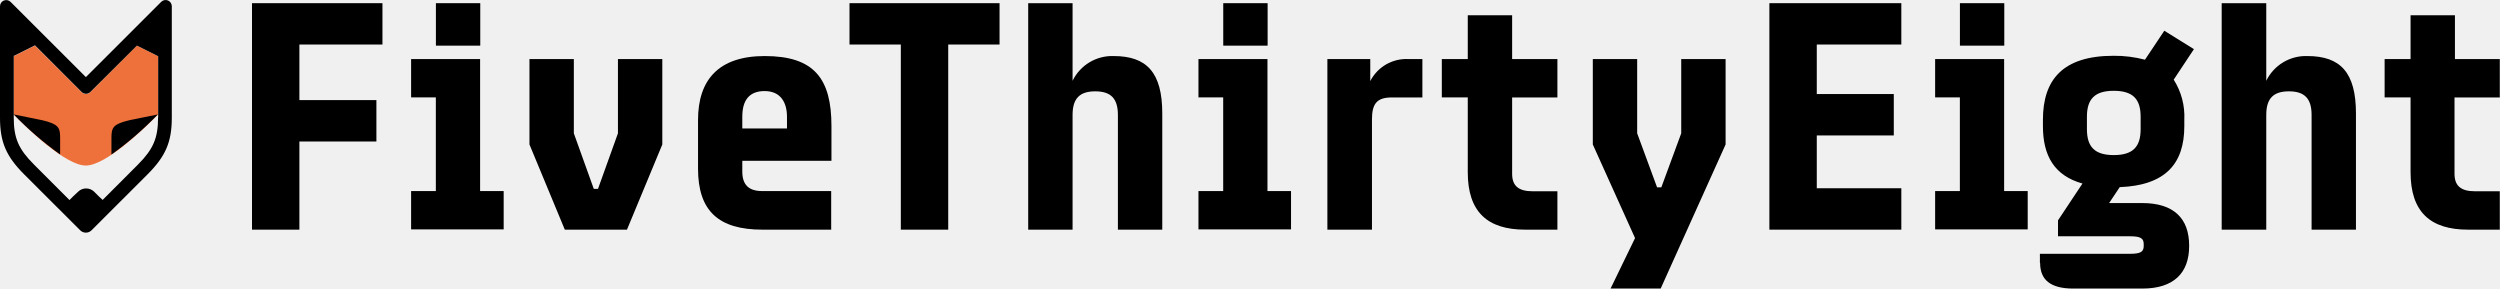
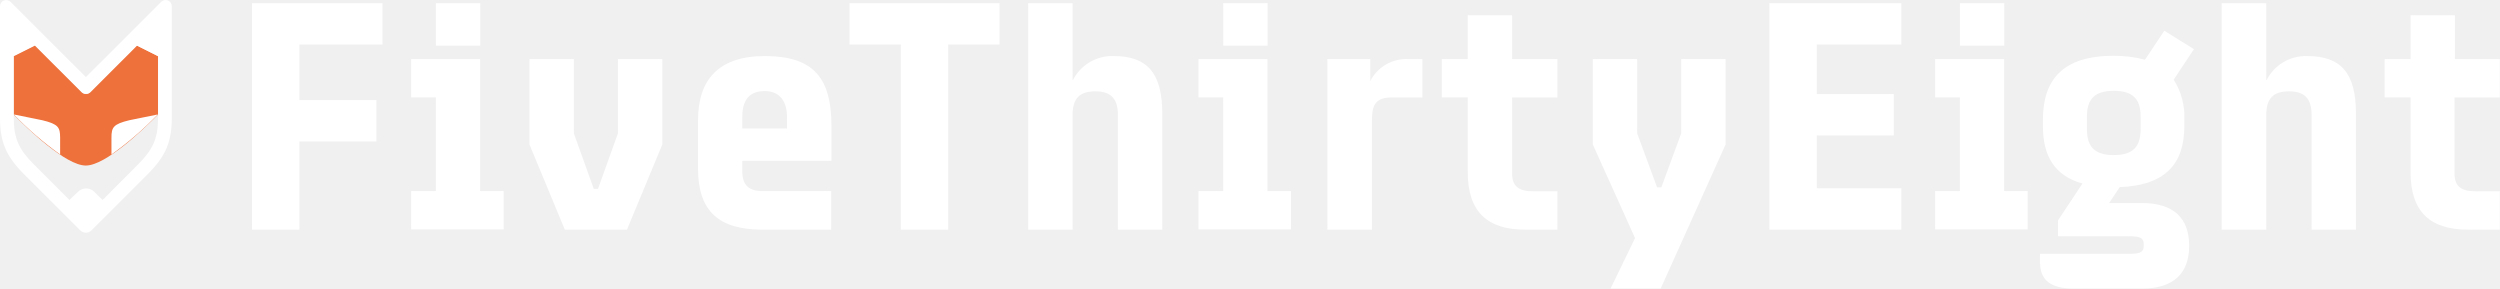
<svg xmlns="http://www.w3.org/2000/svg" id="Layer_1" data-name="Layer 1" viewBox="0 0 471.04 54.36">
  <defs>
    <style>.cls-1{fill:#ee703a;}</style>
  </defs>
-   <polygon points="47.48 0.6 72.06 0.6 72.06 8.39 56.41 8.39 56.41 18.86 70.92 18.86 70.92 26.66 56.41 26.66 56.41 43.27 47.48 43.27 47.48 0.6" />
-   <path d="M77.46,36h4.66V18.35H77.46V11.13h13V36h4.44v7.22H77.46V36ZM82.13,0.6h8.36v8H82.13v-8Z" />
-   <polygon points="99.76 27.22 99.76 11.13 108.12 11.13 108.12 25.12 111.88 35.59 112.67 35.59 116.43 25.12 116.43 11.13 124.79 11.13 124.79 27.22 118.13 43.27 106.42 43.27 99.76 27.22" />
-   <path d="M156.64,43.27h-13c-8.19,0-12.12-3.47-12.12-11.49V22.62c0-7.57,3.87-12.06,12.57-12.06,9.33,0,12.57,4.27,12.57,13.2V30.3H139.86v2c0,2.62,1.31,3.7,3.75,3.7h13v7.22ZM139.86,24.21h8.42V22c0-2.62-1.14-4.84-4.21-4.84-2.79,0-4.21,1.59-4.21,4.84v2.16Z" />
-   <polygon points="169.73 8.39 160.06 8.39 160.06 0.6 188.33 0.6 188.33 8.39 178.66 8.39 178.66 43.27 169.73 43.27 169.73 8.39" />
-   <path d="M202.09,43.27h-8.36V0.6h8.36V15.22a8.3,8.3,0,0,1,7.74-4.66c6.26,0,9.16,3.13,9.16,10.81v21.9h-8.36V21.65c0-3.13-1.37-4.44-4.27-4.44s-4.27,1.31-4.27,4.44V43.27Z" />
-   <path d="M225.81,36h4.66V18.35h-4.66V11.13h13V36h4.44v7.22H225.81V36ZM230.48,0.6h8.36v8h-8.36v-8Z" />
-   <path d="M250.1,43.27V11.13h8.08v4.15a7.63,7.63,0,0,1,7.22-4.15H268v7.23h-5.75c-2.84,0-3.75,1.19-3.75,4.15V43.27H250.1Z" />
-   <path d="M293.45,43.27h-6.09c-7.11,0-10.81-3.36-10.81-10.81V18.35h-4.89V11.13h4.89V2.88h8.36v8.25h8.53v7.23h-8.53V32.74c0,2.22,1.14,3.3,3.87,3.3h4.66v7.23Z" />
-   <polygon points="303.46 54.36 308.07 44.86 300.11 27.22 300.11 11.13 308.47 11.13 308.47 25.12 312.22 35.3 313.02 35.3 316.77 25.12 316.77 11.13 325.13 11.13 325.13 27.22 312.9 54.36 303.46 54.36" />
-   <polygon points="333.38 0.6 358.24 0.6 358.24 8.39 342.31 8.39 342.31 17.72 356.82 17.72 356.82 25.52 342.31 25.52 342.31 35.47 358.24 35.47 358.24 43.27 333.38 43.27 333.38 0.6" />
-   <path d="M364.61,36h4.66V18.35h-4.66V11.13h13V36h4.44v7.22H364.61V36ZM369.28,0.6h8.36v8h-8.36v-8Z" />
-   <path d="M384.35,49.52V47.82h17c2,0,2.56-.4,2.56-1.48V46c0-1.08-.57-1.48-2.56-1.48H387.76v-3l4.61-6.94c-5.29-1.48-7.45-5.23-7.45-10.81v-1.2c0-7.56,3.75-12.06,13.31-12.06a22.37,22.37,0,0,1,5.92.74l3.64-5.46,5.58,3.47-3.81,5.75a12.91,12.91,0,0,1,2,7.56v1.2c0,7-3.47,11.15-12.17,11.49l-2,3h6.26c5.92,0,8.82,2.9,8.82,8v0.11c0,5.06-2.9,8-8.82,8h-13c-4.32,0-6.26-1.65-6.26-4.84m18.94-25.14V22c0-3.3-1.42-4.89-5.06-4.89s-5.06,1.59-5.06,4.89v2.33c0,3.3,1.42,4.89,5.06,4.89s5.06-1.59,5.06-4.89" />
-   <path d="M427,43.27H418.6V0.6H427V15.22a8.3,8.3,0,0,1,7.74-4.66c6.26,0,9.16,3.13,9.16,10.81v21.9h-8.36V21.65c0-3.13-1.37-4.44-4.27-4.44S427,18.52,427,21.65V43.27Z" />
-   <path d="M471,43.27H465c-7.11,0-10.81-3.36-10.81-10.81V18.35h-4.89V11.13h4.89V2.88h8.36v8.25H471v7.23h-8.53V32.74c0,2.22,1.14,3.3,3.87,3.3H471v7.23Z" />
+   <polygon fill="#fff" points="47.48 0.6 72.06 0.6 72.06 8.39 56.41 8.39 56.41 18.86 70.92 18.86 70.92 26.66 56.41 26.66 56.41 43.27 47.48 43.27 47.48 0.6" />
+   <path fill="#fff" d="M77.46,36h4.66V18.35H77.46V11.13h13V36h4.44v7.22H77.46V36ZM82.13,0.6h8.36v8H82.13v-8Z" />
+   <polygon fill="#fff" points="99.76 27.22 99.76 11.13 108.12 11.13 108.12 25.12 111.88 35.59 112.67 35.59 116.43 25.12 116.43 11.13 124.79 11.13 124.79 27.22 118.13 43.27 106.42 43.27 99.76 27.22" />
+   <path fill="#fff" d="M156.64,43.27h-13c-8.19,0-12.12-3.47-12.12-11.49V22.62c0-7.57,3.87-12.06,12.57-12.06,9.33,0,12.57,4.27,12.57,13.2V30.3H139.86v2c0,2.62,1.31,3.7,3.75,3.7h13v7.22ZM139.86,24.21h8.42V22c0-2.62-1.14-4.84-4.21-4.84-2.79,0-4.21,1.59-4.21,4.84v2.16Z" />
+   <polygon fill="#fff" points="169.73 8.39 160.06 8.39 160.06 0.6 188.33 0.6 188.33 8.39 178.66 8.39 178.66 43.27 169.73 43.27 169.73 8.39" />
+   <path fill="#fff" d="M202.09,43.27h-8.36V0.6h8.36V15.22a8.3,8.3,0,0,1,7.74-4.66c6.26,0,9.16,3.13,9.16,10.81v21.9h-8.36V21.65c0-3.13-1.37-4.44-4.27-4.44s-4.27,1.31-4.27,4.44V43.27Z" />
+   <path fill="#fff" d="M225.81,36h4.66V18.35h-4.66V11.13h13V36h4.44v7.22H225.81V36ZM230.48,0.6h8.36v8h-8.36v-8Z" />
+   <path fill="#fff" d="M250.1,43.27V11.13h8.08v4.15a7.63,7.63,0,0,1,7.22-4.15H268v7.23h-5.75c-2.84,0-3.75,1.19-3.75,4.15V43.27H250.1Z" />
+   <path fill="#fff" d="M293.45,43.27h-6.09c-7.11,0-10.81-3.36-10.81-10.81V18.35h-4.89V11.13h4.89V2.88h8.36v8.25h8.53v7.23h-8.53V32.74c0,2.22,1.14,3.3,3.87,3.3h4.66v7.23Z" />
+   <polygon fill="#fff" points="303.46 54.36 308.07 44.86 300.11 27.22 300.11 11.13 308.47 11.13 308.47 25.12 312.22 35.3 313.02 35.3 316.77 25.12 316.77 11.13 325.13 11.13 325.13 27.22 312.9 54.36 303.46 54.36" />
+   <polygon fill="#fff" points="333.38 0.6 358.24 0.6 358.24 8.39 342.31 8.39 342.31 17.72 356.82 17.72 356.82 25.52 342.31 25.52 342.31 35.47 358.24 35.47 358.24 43.27 333.38 43.27 333.38 0.6" />
+   <path fill="#fff" d="M364.61,36h4.66V18.35h-4.66V11.13h13V36h4.44v7.22H364.61V36ZM369.28,0.6h8.36v8h-8.36v-8Z" />
+   <path fill="#fff" d="M384.35,49.52V47.82h17c2,0,2.56-.4,2.56-1.48V46c0-1.08-.57-1.48-2.56-1.48H387.76v-3l4.61-6.94c-5.29-1.48-7.45-5.23-7.45-10.81v-1.2c0-7.56,3.75-12.06,13.31-12.06a22.37,22.37,0,0,1,5.92.74l3.64-5.46,5.58,3.47-3.81,5.75a12.91,12.91,0,0,1,2,7.56v1.2c0,7-3.47,11.15-12.17,11.49l-2,3h6.26c5.92,0,8.82,2.9,8.82,8v0.11c0,5.06-2.9,8-8.82,8h-13c-4.32,0-6.26-1.65-6.26-4.84m18.94-25.14V22c0-3.3-1.42-4.89-5.06-4.89s-5.06,1.59-5.06,4.89v2.33c0,3.3,1.42,4.89,5.06,4.89s5.06-1.59,5.06-4.89" />
+   <path fill="#fff" d="M427,43.27H418.6V0.6H427V15.22a8.3,8.3,0,0,1,7.74-4.66c6.26,0,9.16,3.13,9.16,10.81v21.9h-8.36V21.65c0-3.13-1.37-4.44-4.27-4.44S427,18.52,427,21.65V43.27Z" />
+   <path fill="#fff" d="M471,43.27H465c-7.11,0-10.81-3.36-10.81-10.81V18.35h-4.89V11.13h4.89V2.88h8.36v8.25H471v7.23h-8.53V32.74c0,2.22,1.14,3.3,3.87,3.3H471v7.23Z" />
  <path fill="#ee703a" d="M25.8,8.59L17,17.41a1.17,1.17,0,0,1-1.59,0L6.57,8.59l-4,2v11c2.72,2.76,9.84,9.6,13.6,9.6s10.87-6.84,13.6-9.6v-11Z" />
-   <path d="M31.65,0.09a1.17,1.17,0,0,0-1.27.25L16.18,14.53,2,0.36a1.17,1.17,0,0,0-2,.83v21c0,4.57,1.15,7.26,4.57,10.68L15.12,43.4a1.51,1.51,0,0,0,2.12,0L27.8,32.85c3.42-3.42,4.57-6.11,4.57-10.68v-21A1.17,1.17,0,0,0,31.65.09ZM29.78,22.17C29.78,26,28.89,28.1,26,31l-6.66,6.67L18.62,37h0l0,0-0.89-.89a2.16,2.16,0,0,0-3,0L13.78,37l0,0h0l-0.69.69L6.4,31c-2.92-2.92-3.81-5-3.81-8.85V10.54l4-2,8.82,8.82a1.17,1.17,0,0,0,1.59,0L25.8,8.59l4,2V22.17ZM8,22.66L2.59,21.56a63.27,63.27,0,0,0,8.74,7.54V25.95C11.33,24,11,23.39,8,22.66ZM21,25.95v3.16a63.3,63.3,0,0,0,8.74-7.55l-5.36,1.09C21.32,23.39,21,24,21,25.95Z" />
+   <path fill="#fff" d="M31.65,0.09a1.17,1.17,0,0,0-1.27.25L16.18,14.53,2,0.36a1.17,1.17,0,0,0-2,.83v21c0,4.57,1.15,7.26,4.57,10.68L15.12,43.4a1.51,1.51,0,0,0,2.12,0L27.8,32.85c3.42-3.42,4.57-6.11,4.57-10.68v-21A1.17,1.17,0,0,0,31.65.09ZM29.78,22.17C29.78,26,28.89,28.1,26,31l-6.66,6.67L18.62,37h0l0,0-0.89-.89a2.16,2.16,0,0,0-3,0L13.78,37l0,0h0l-0.69.69L6.4,31c-2.92-2.92-3.81-5-3.81-8.85V10.54l4-2,8.82,8.82a1.17,1.17,0,0,0,1.59,0L25.8,8.59l4,2V22.17ZM8,22.66L2.59,21.56a63.27,63.27,0,0,0,8.74,7.54V25.95C11.33,24,11,23.39,8,22.66ZM21,25.95v3.16a63.3,63.3,0,0,0,8.74-7.55l-5.36,1.09C21.32,23.39,21,24,21,25.95Z" />
</svg>
